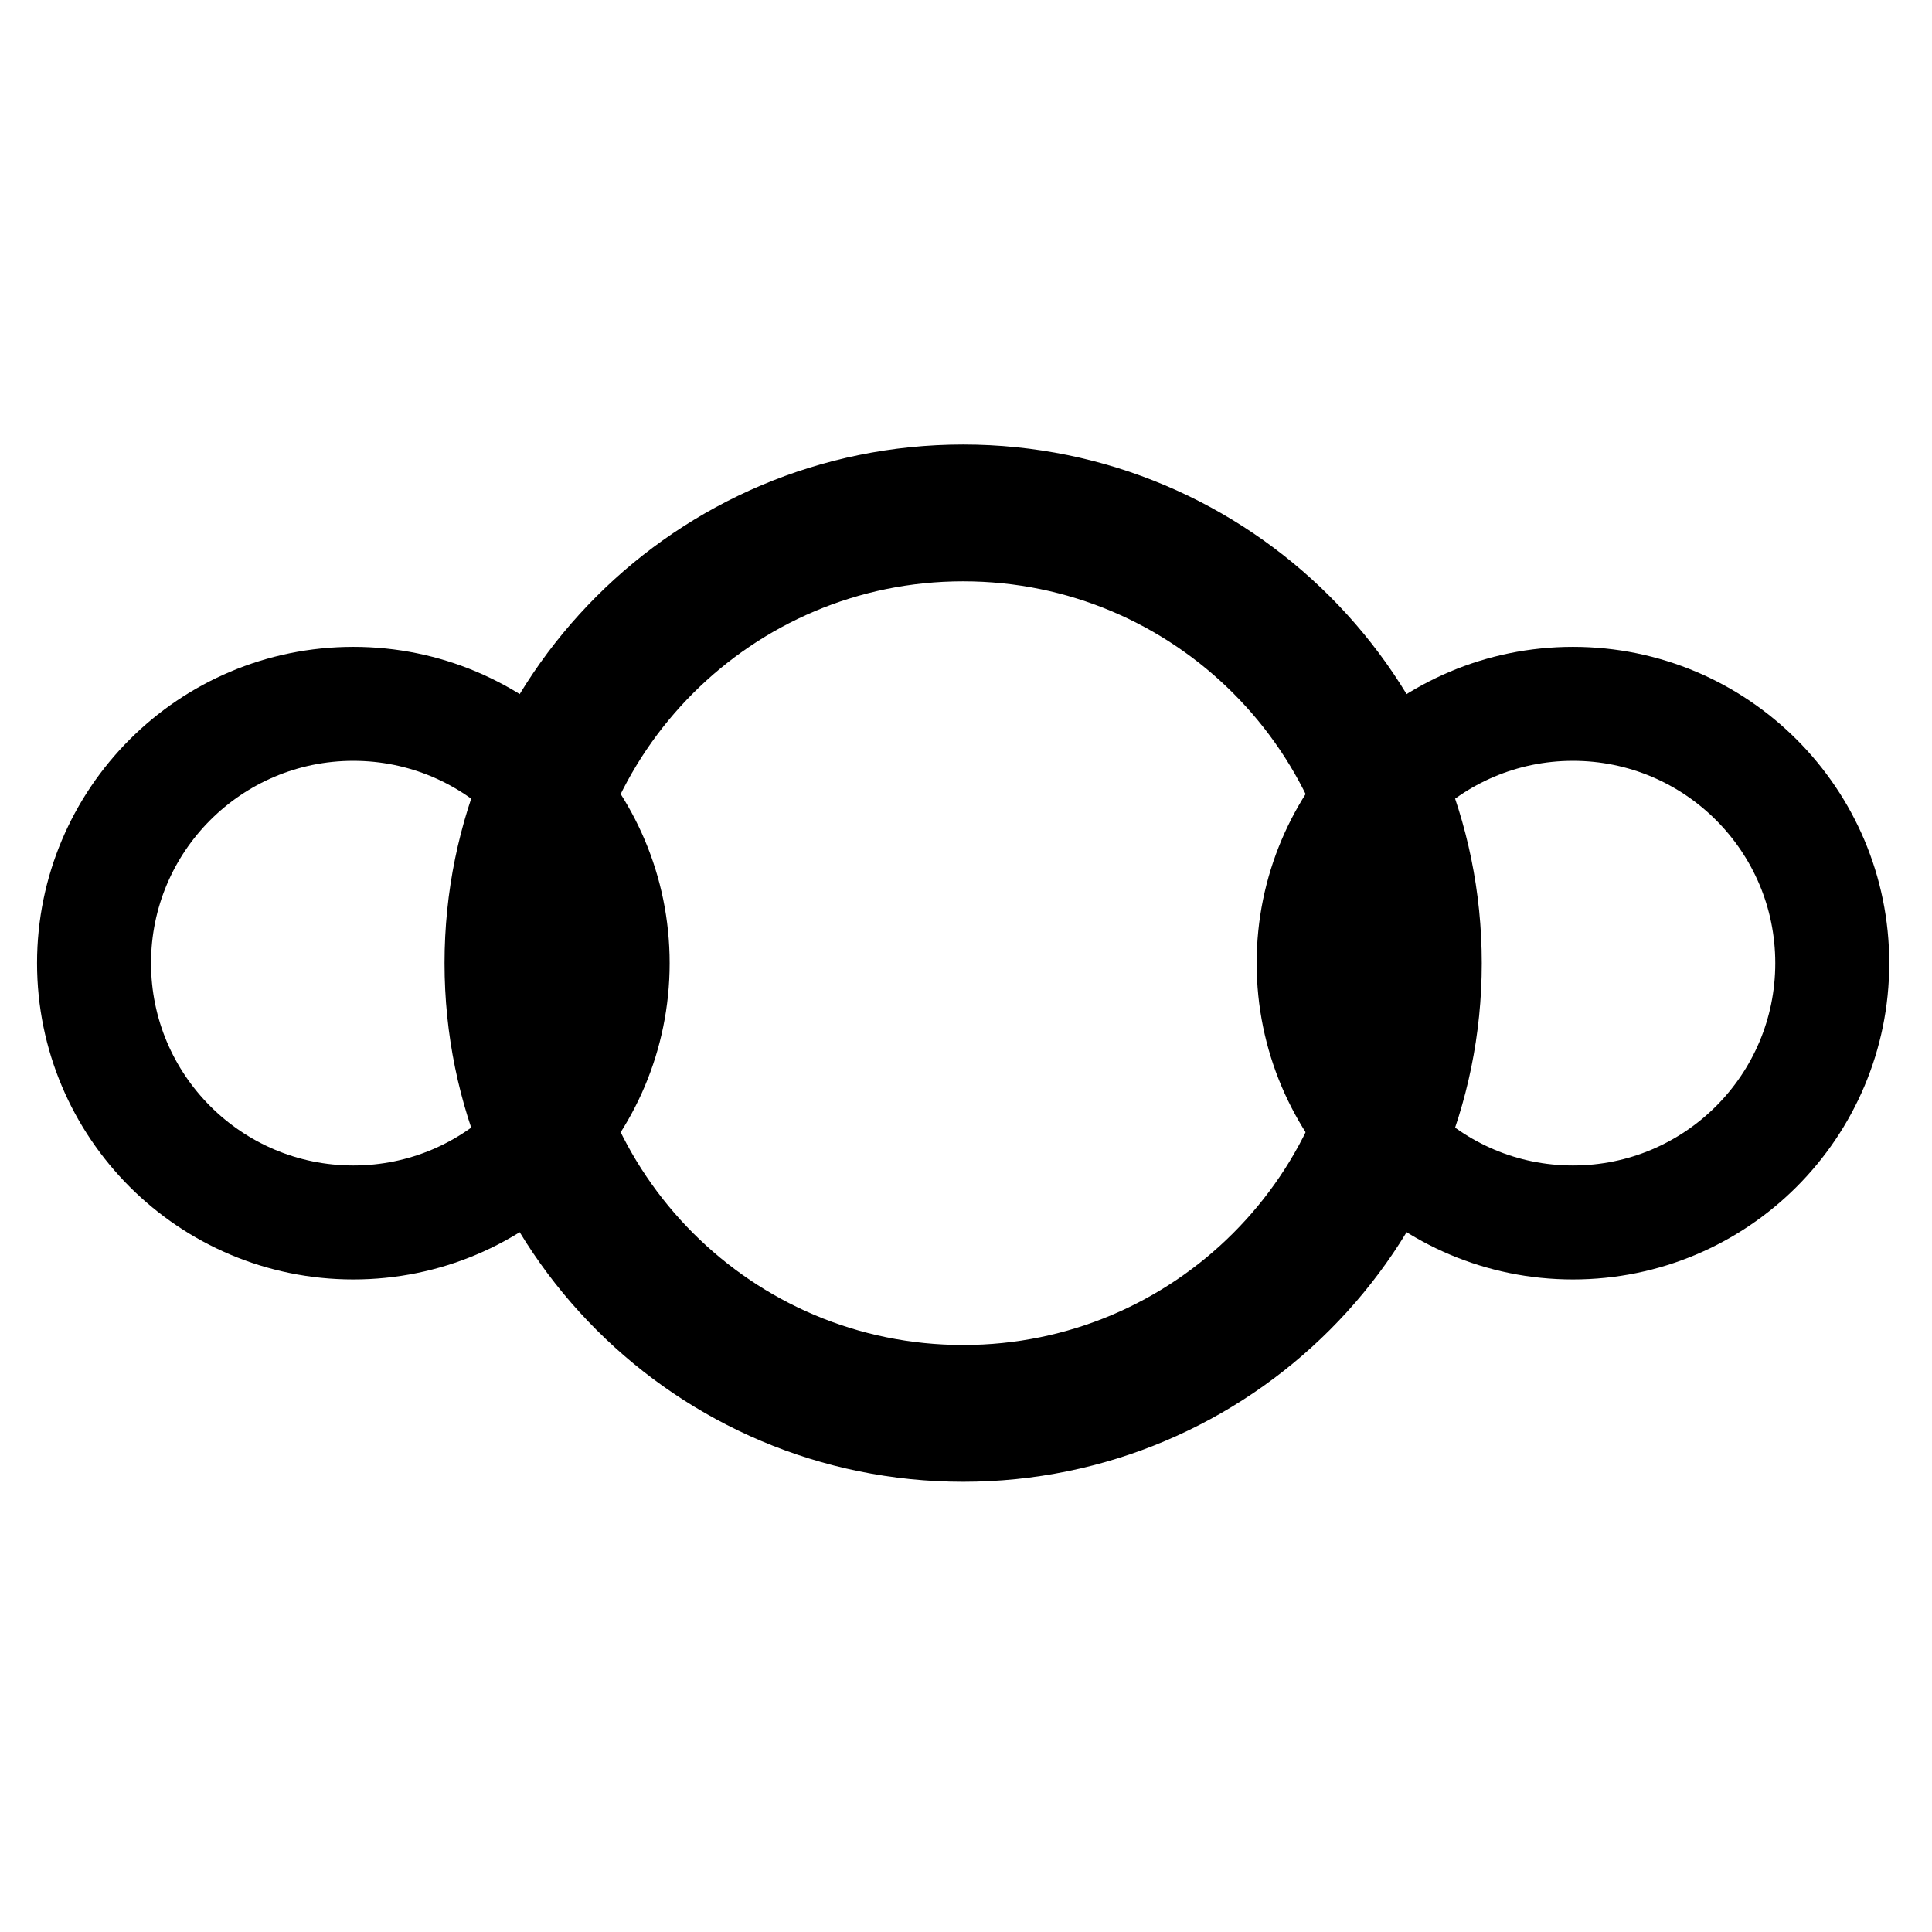
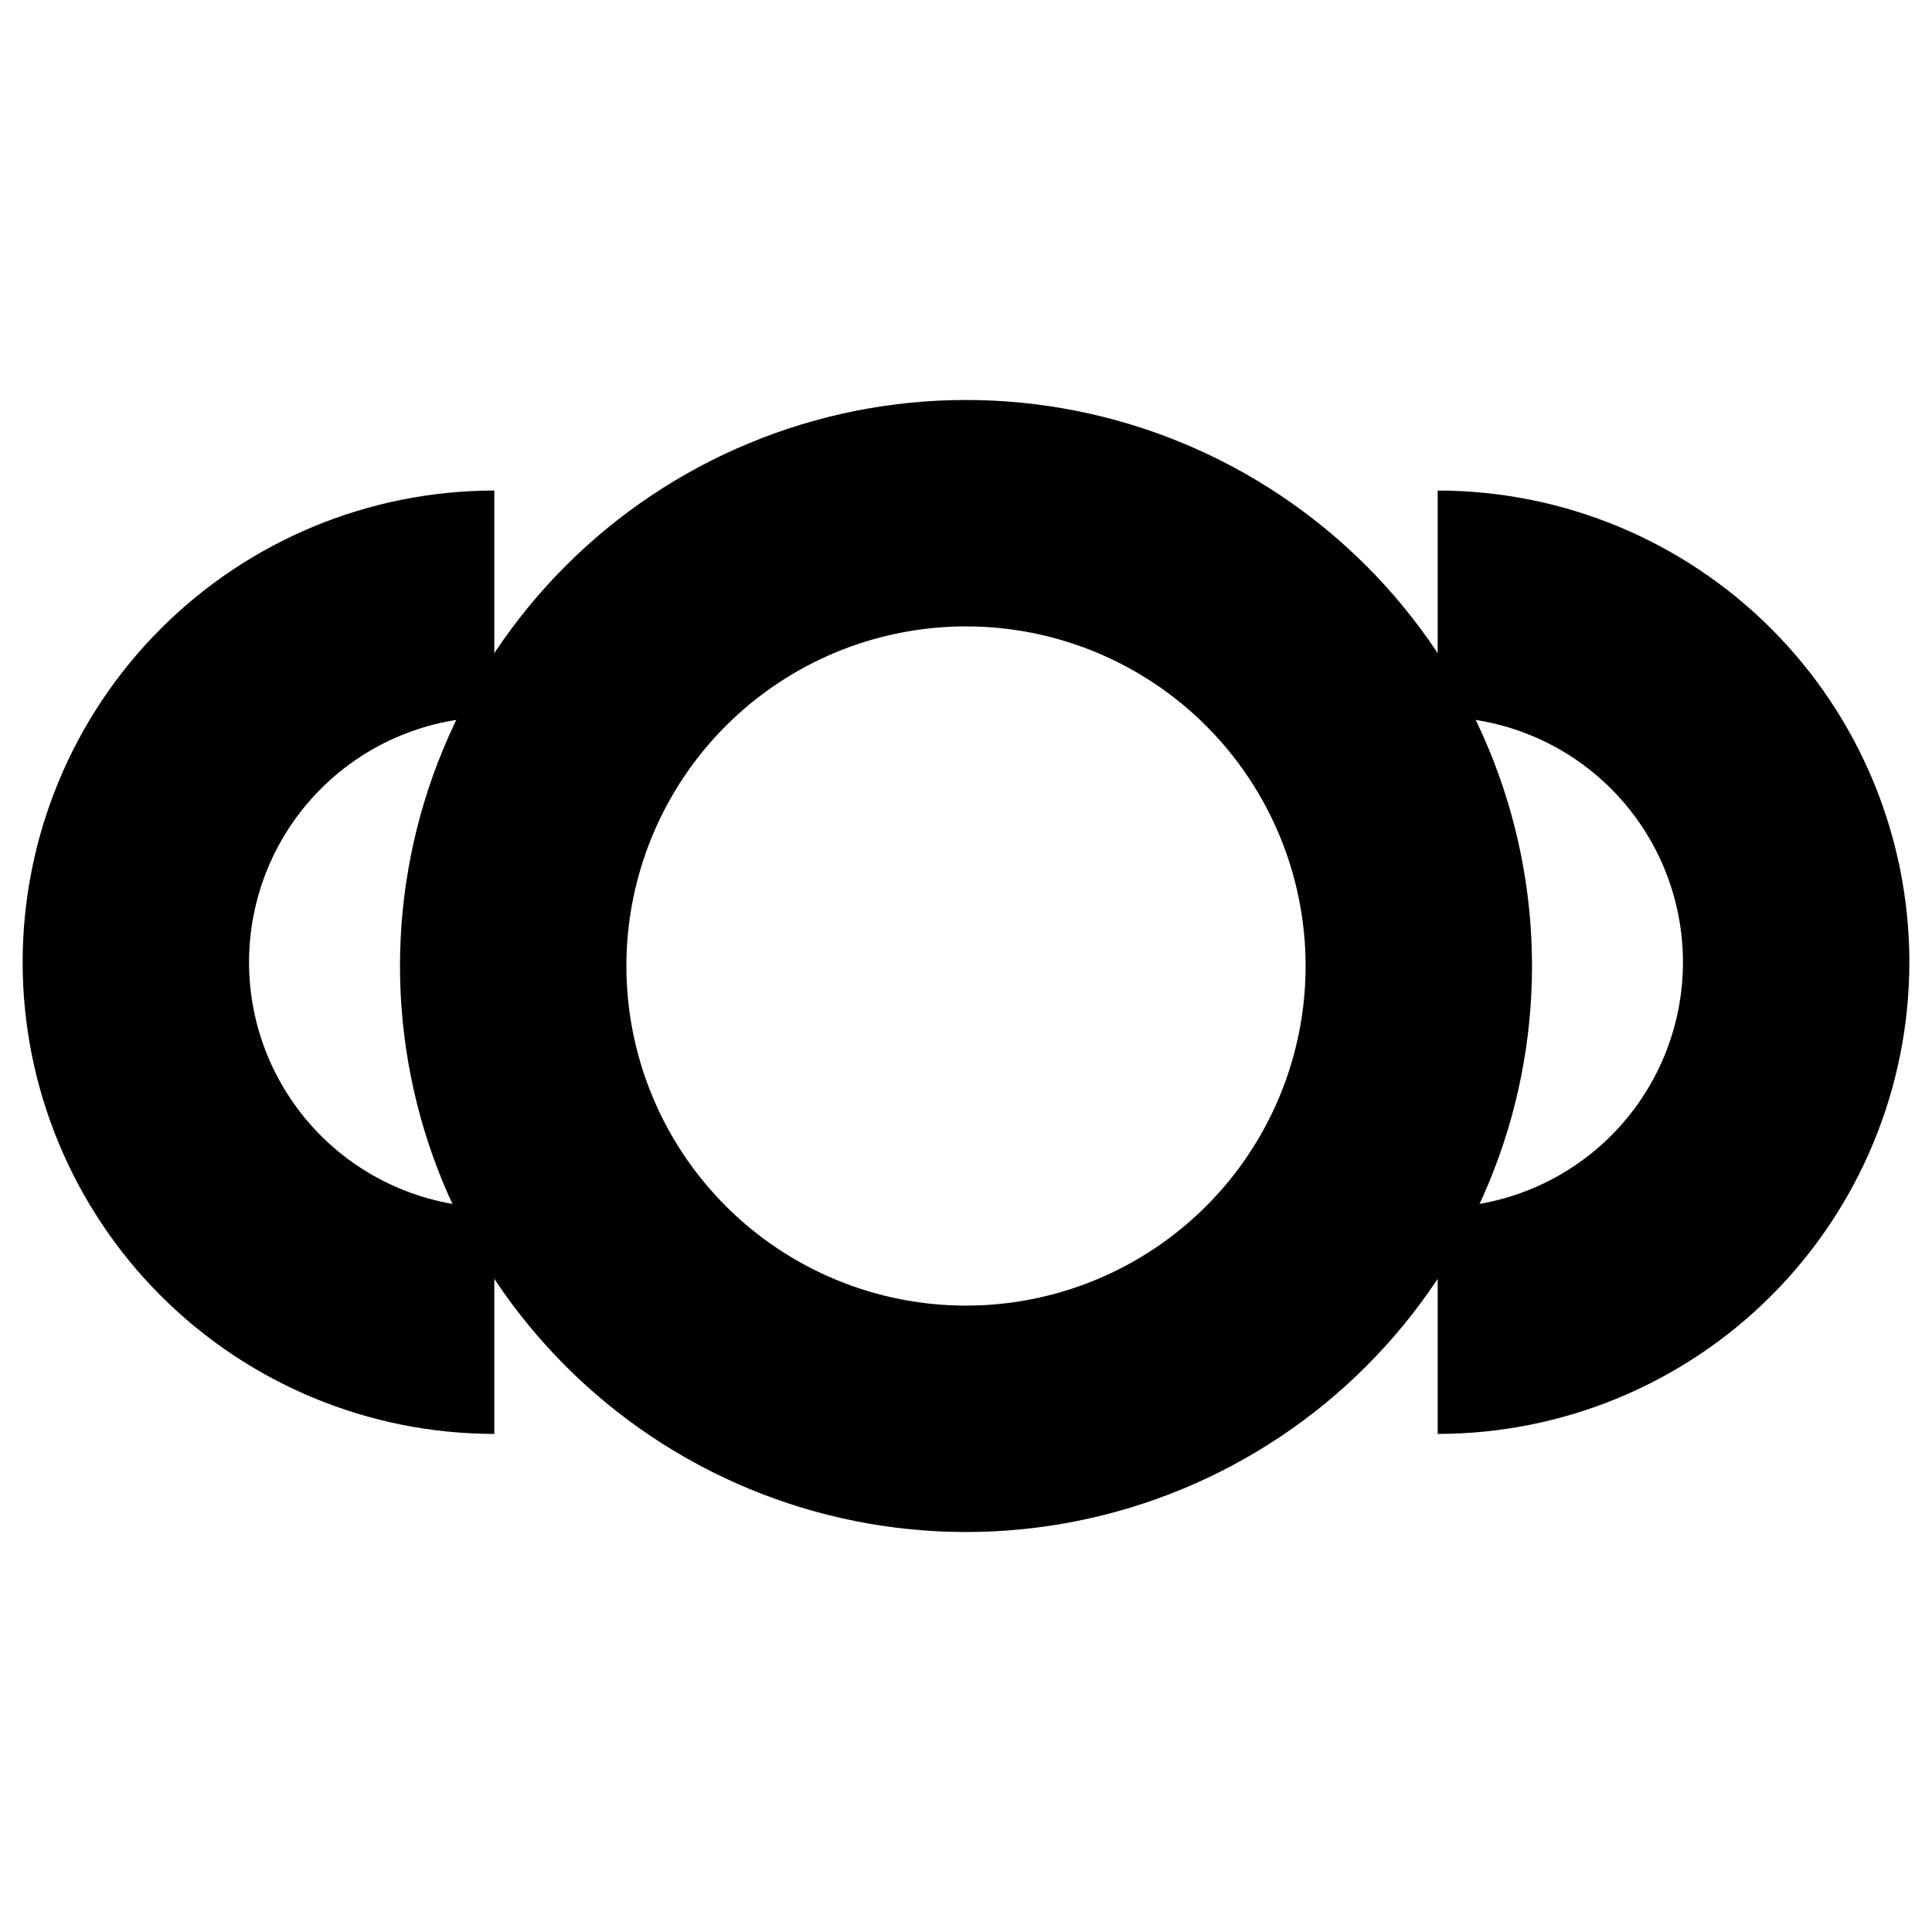
- <svg xmlns="http://www.w3.org/2000/svg" width="339" height="339" viewBox="0 0 339 339" fill="none">
-   <circle cx="169" cy="169" r="79" stroke="#000000" stroke-width="24" />
-   <circle cx="62" cy="169" r="45.5" stroke="#000000" stroke-width="20" />
-   <circle cx="276" cy="169" r="45.5" stroke="#000000" stroke-width="20" />
+ <svg xmlns="http://www.w3.org/2000/svg" width="256" height="256" viewBox="0 0 256 256" fill="none">
+   <rect x="0" y="0" width="100%" height="100%" fill="none" />
+   <path d="M65.5 175C52.902 175 40.82 169.996 31.912 161.088C23.004 152.18 18 140.098 18 127.5C18 114.902 23.005 102.82 31.912 93.912C40.82 85.004 52.902 80 65.5 80" stroke="#000000" stroke-width="30" />
+   <path d="M188 128C188 135.879 186.448 143.681 183.433 150.961C180.417 158.241 175.998 164.855 170.426 170.426C164.855 175.998 158.241 180.417 150.961 183.433C143.681 186.448 135.879 188 128 188C120.121 188 112.319 186.448 105.039 183.433C97.76 180.417 91.145 175.998 85.574 170.426C80.002 164.855 75.582 158.241 72.567 150.961C69.552 143.681 68 135.879 68 128C68 120.121 69.552 112.319 72.567 105.039C75.582 97.76 80.002 91.145 85.574 85.574C91.145 80.002 97.76 75.582 105.039 72.567C112.319 69.552 120.121 68 128 68C135.879 68 143.681 69.552 150.961 72.567C158.241 75.582 164.855 80.002 170.426 85.574C175.998 91.145 180.417 97.76 183.433 105.039C186.448 112.319 188 120.121 188 128L188 128Z" stroke="#000000" stroke-width="30" />
+   <path d="M190.5 80C196.738 80 202.915 81.229 208.677 83.616C214.44 86.003 219.677 89.502 224.088 93.912C228.498 98.323 231.997 103.56 234.384 109.323C236.771 115.086 238 121.262 238 127.5C238 133.738 236.771 139.915 234.384 145.677C231.997 151.44 228.498 156.677 224.088 161.088C219.677 165.498 214.44 168.997 208.677 171.384C202.914 173.771 196.738 175 190.5 175" stroke="#000000" stroke-width="30" />
</svg>
